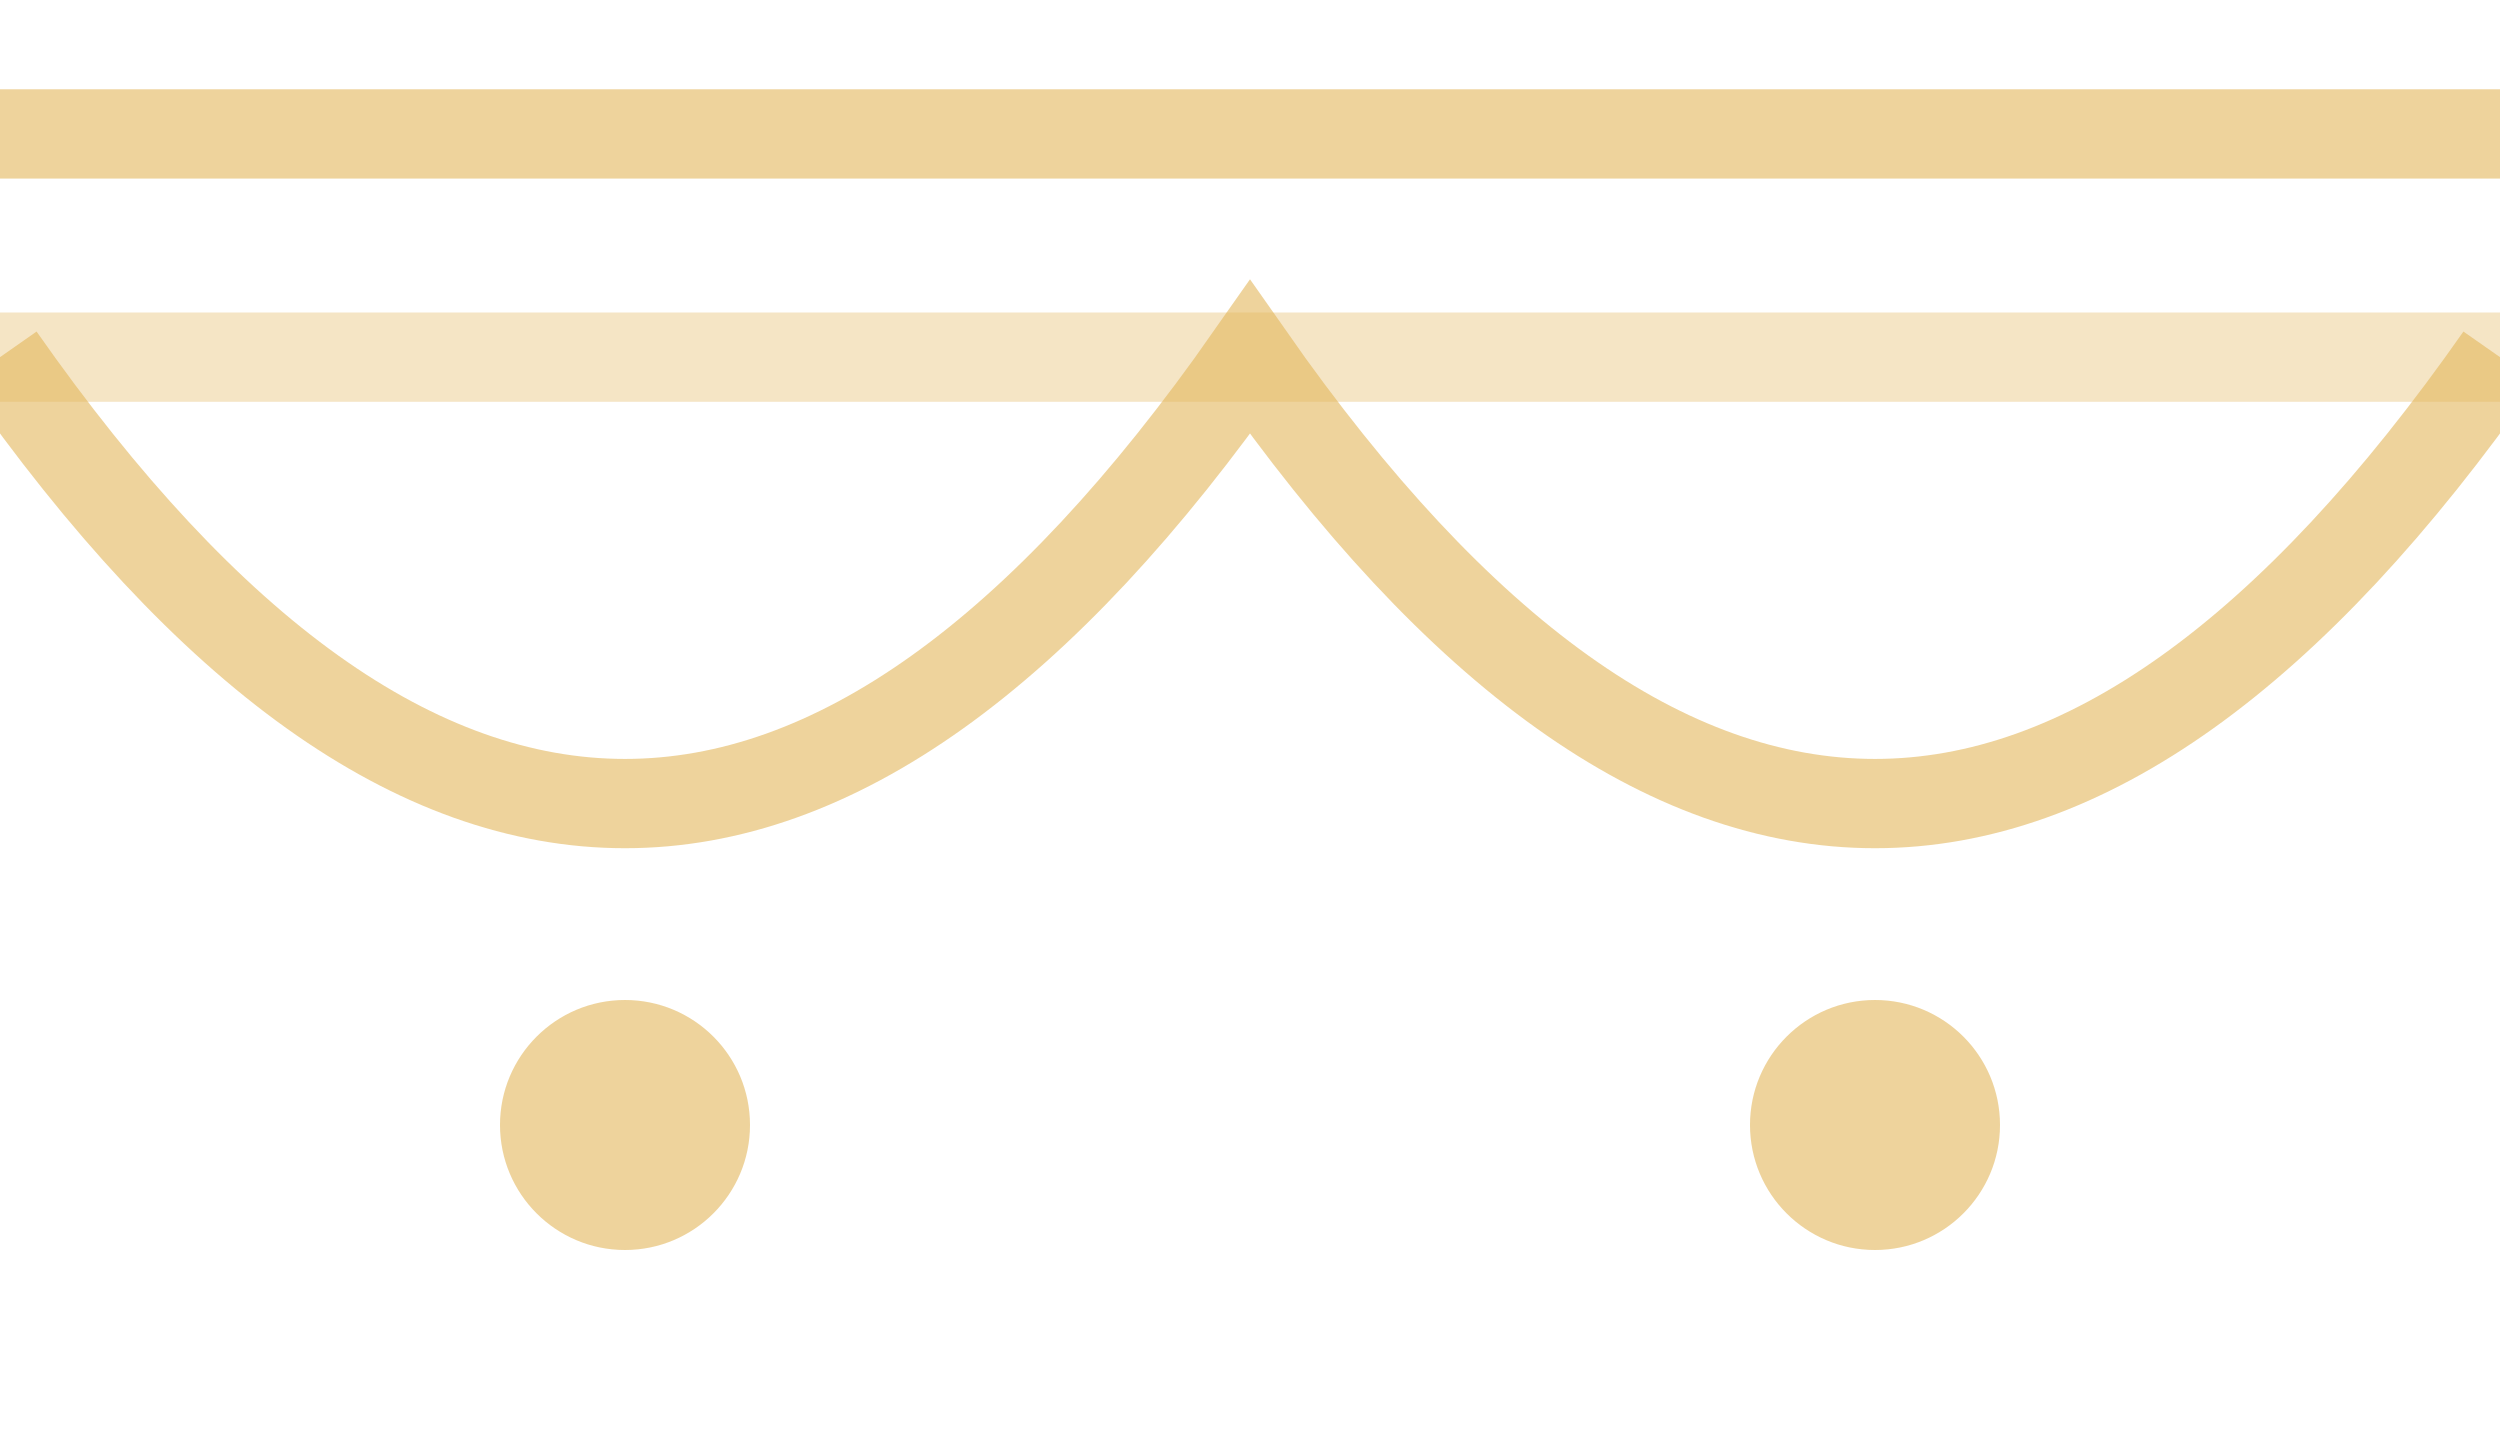
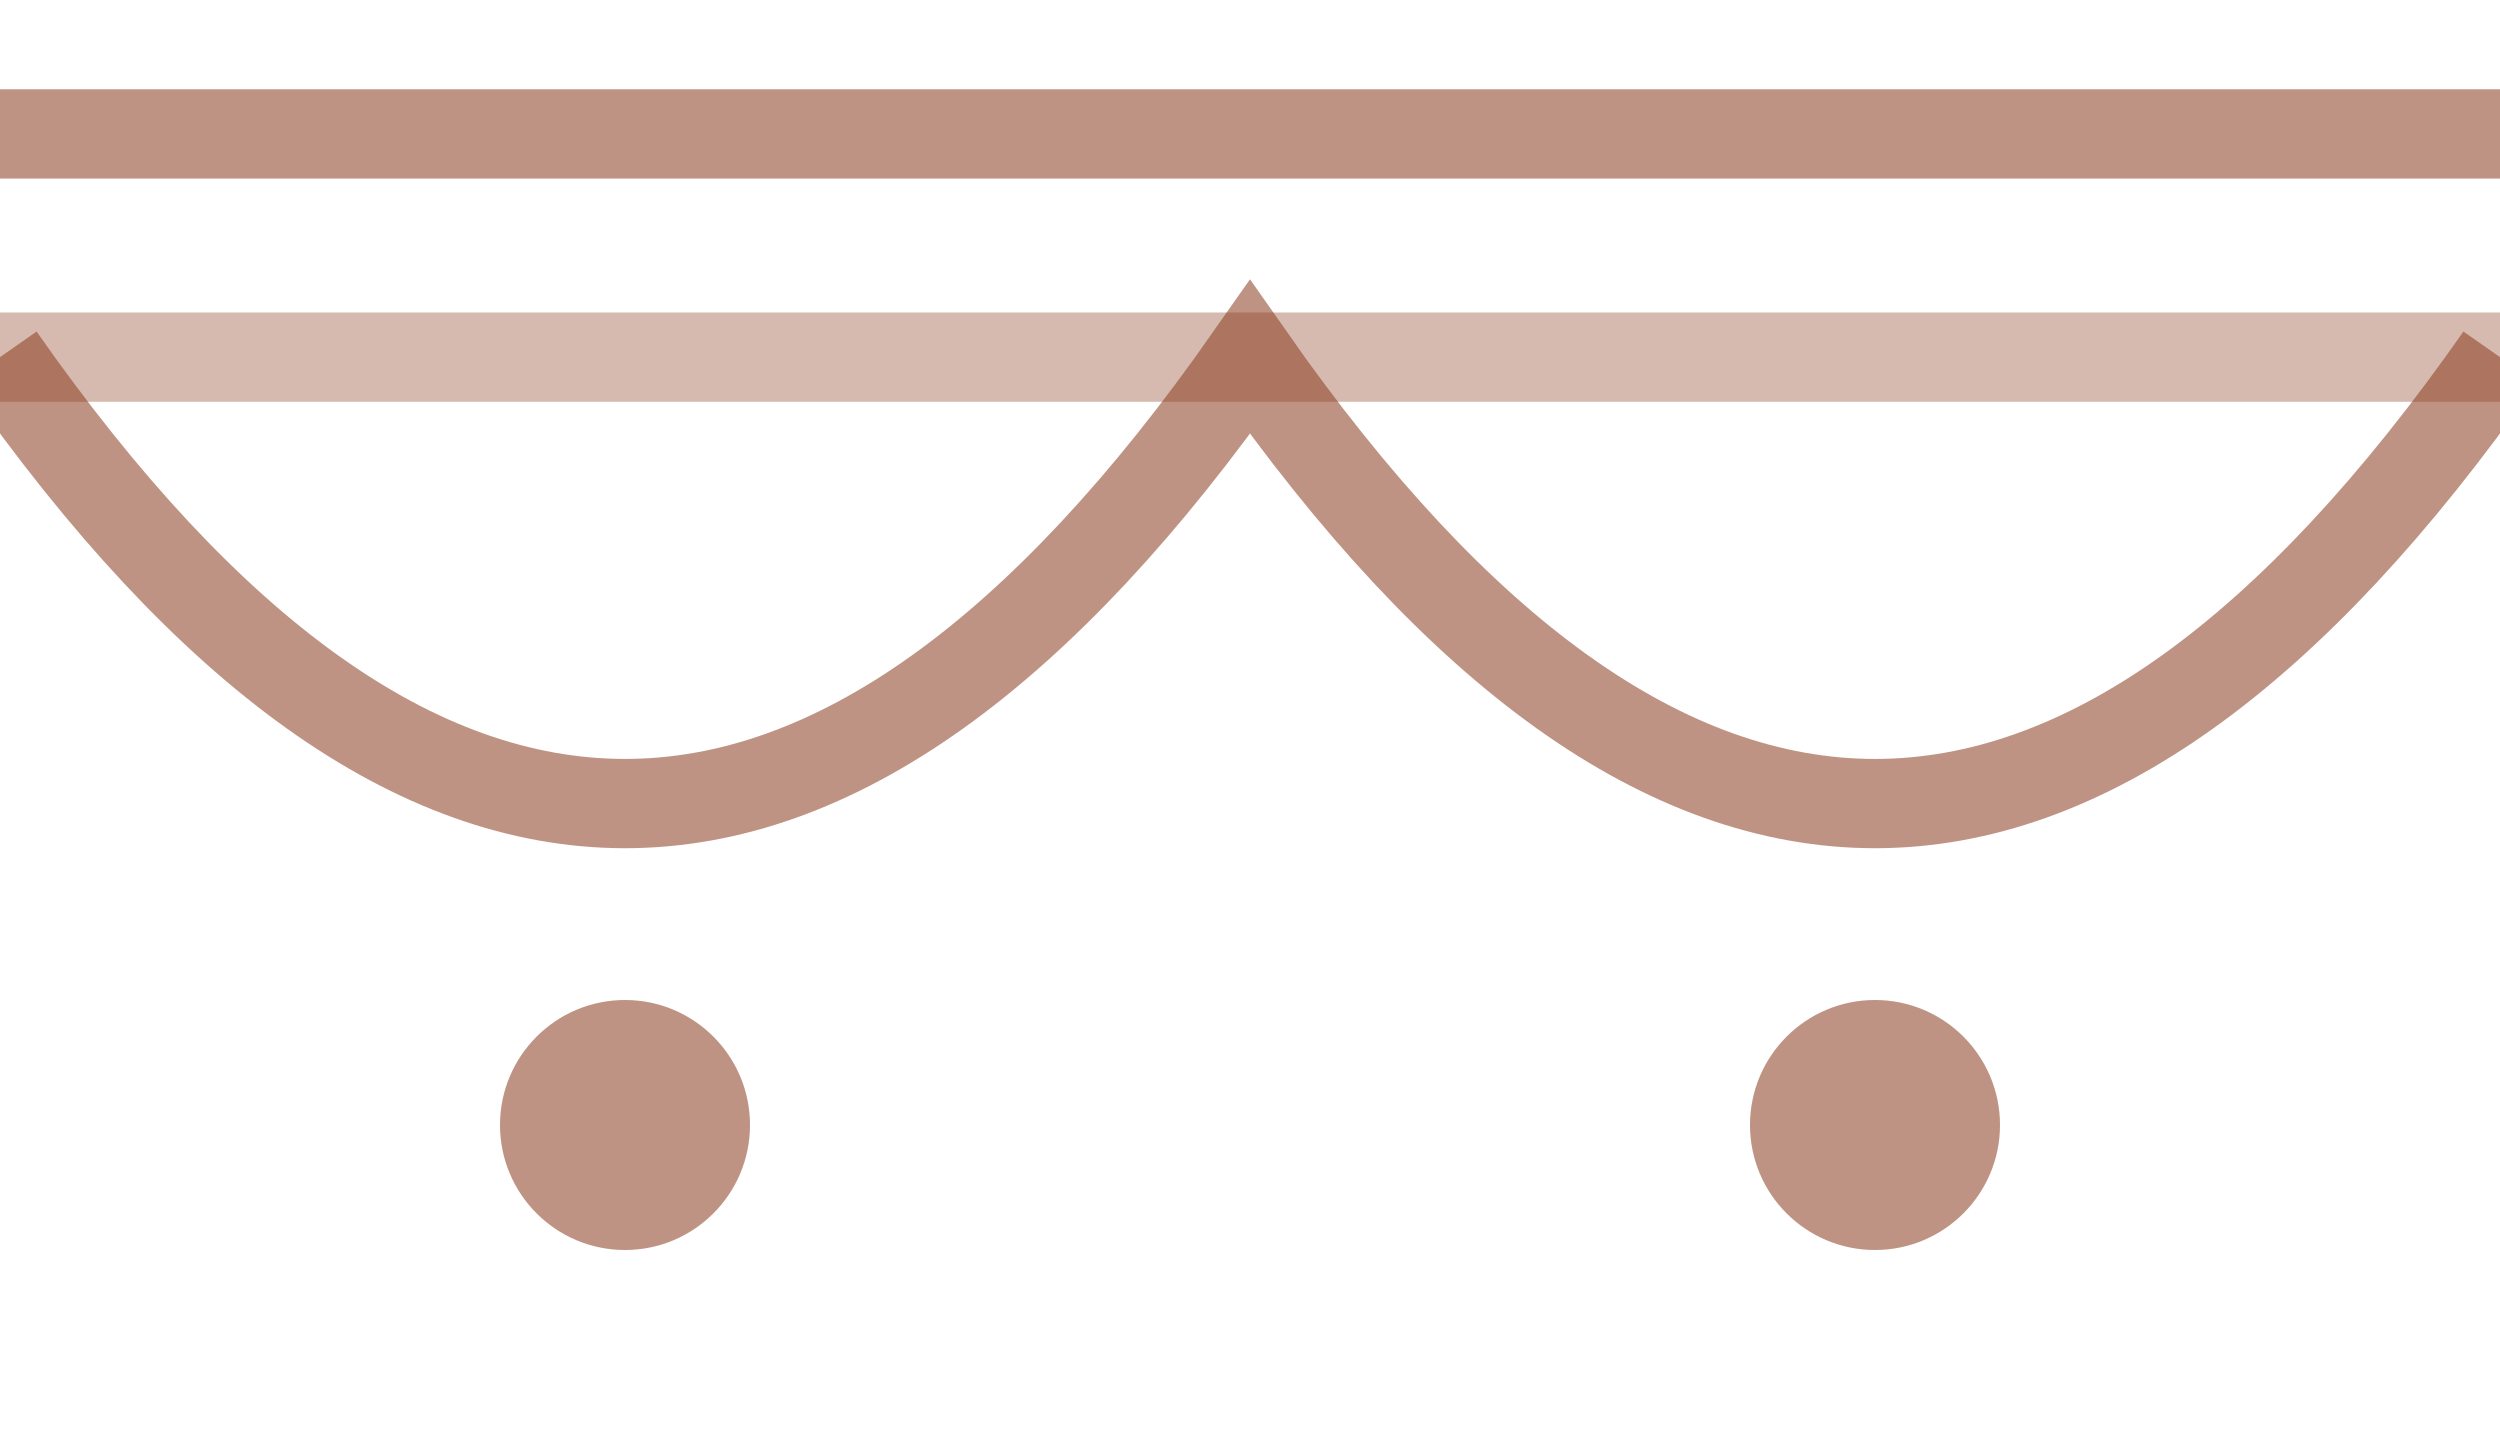
<svg xmlns="http://www.w3.org/2000/svg" width="28" height="16" viewBox="0 0 28 16">
-   <g stroke="#e2b55a" stroke-opacity="0.6" stroke-width="1" fill="none">
+   <g stroke="#8a3a1e" stroke-opacity="0.55" stroke-width="1" fill="none">
    <path d="M0 1.5 H28" />
    <path d="M0 4 H28" stroke-opacity="0.35" />
    <path d="M0 4 Q7 14 14 4 Q21 14 28 4" />
  </g>
-   <g fill="#e2b55a" fill-opacity="0.6">
+   <g fill="#8a3a1e" fill-opacity="0.55">
    <circle cx="7" cy="12.6" r="1.4" />
    <circle cx="21" cy="12.6" r="1.4" />
  </g>
</svg>
